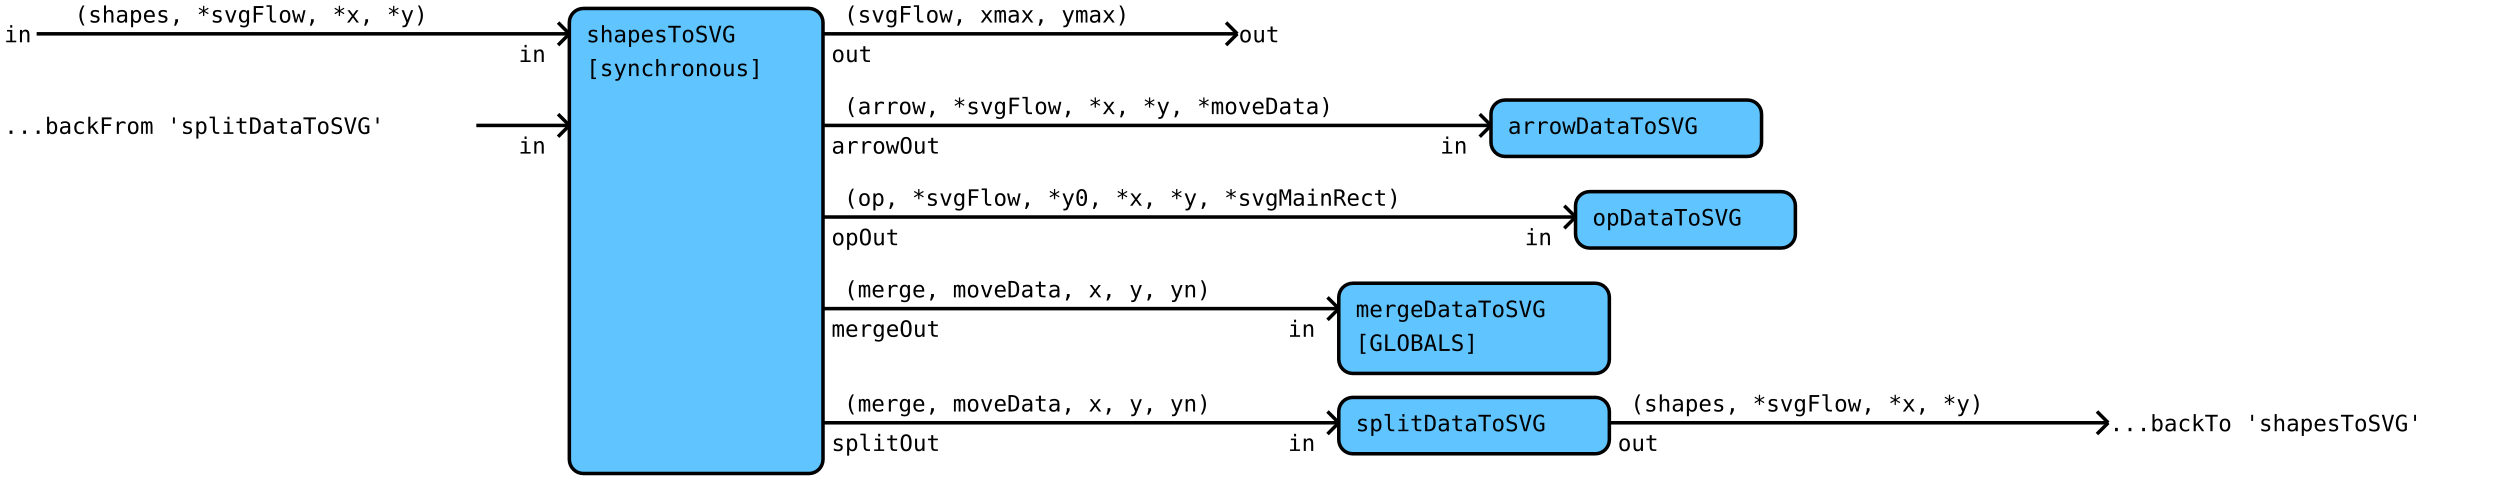
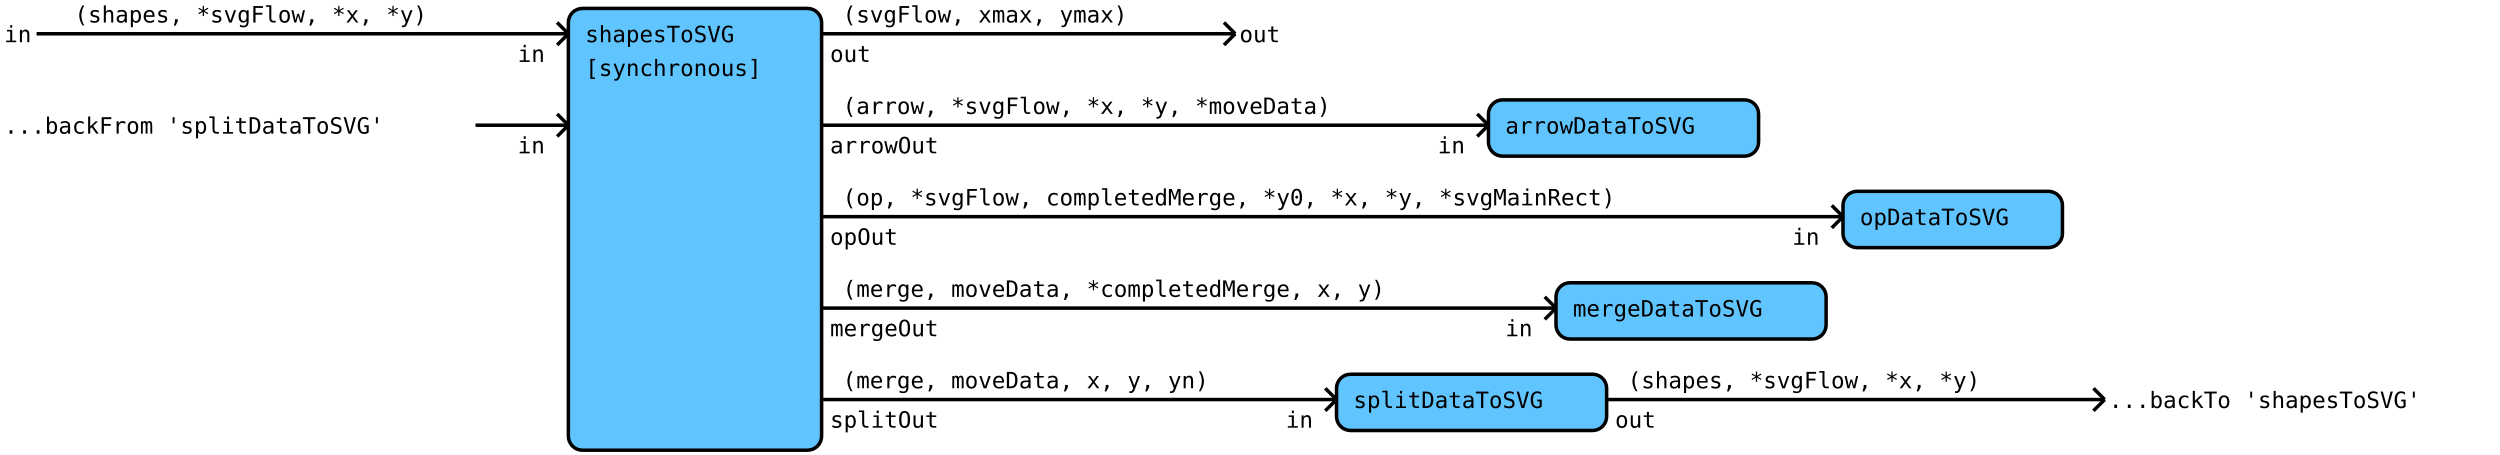
- <svg xmlns="http://www.w3.org/2000/svg" version="1.1" width="1774px" height="339px">
-   <rect fill="rgb(255,255,255)" fill-opacity="1" stroke="none" stroke-opacity="1" stroke-width="0.0" width="1774" height="339" x="0" y="0" />
+ <svg xmlns="http://www.w3.org/2000/svg" version="1.1" width="1777px" height="323px">
+   <rect fill="rgb(255,255,255)" fill-opacity="1" stroke="none" stroke-opacity="1" stroke-width="0.0" width="1777" height="323" x="0" y="0" />
  <line stroke="rgb(0,0,0)" stroke-opacity="1.0" stroke-width="2.5" x1="26" y1="24" x2="404" y2="24" />
  <line stroke="rgb(0,0,0)" stroke-opacity="1.0" stroke-width="2.5" x1="396" y1="16" x2="404" y2="24" />
  <line stroke="rgb(0,0,0)" stroke-opacity="1.0" stroke-width="2.5" x1="396" y1="32" x2="404" y2="24" />
  <line stroke="rgb(0,0,0)" stroke-opacity="1.0" stroke-width="2.5" x1="338" y1="89" x2="404" y2="89" />
  <line stroke="rgb(0,0,0)" stroke-opacity="1.0" stroke-width="2.5" x1="396" y1="81" x2="404" y2="89" />
  <line stroke="rgb(0,0,0)" stroke-opacity="1.0" stroke-width="2.5" x1="396" y1="97" x2="404" y2="89" />
  <line stroke="rgb(0,0,0)" stroke-opacity="1.0" stroke-width="2.5" x1="584" y1="24" x2="878" y2="24" />
  <line stroke="rgb(0,0,0)" stroke-opacity="1.0" stroke-width="2.5" x1="870" y1="16" x2="878" y2="24" />
  <line stroke="rgb(0,0,0)" stroke-opacity="1.0" stroke-width="2.5" x1="870" y1="32" x2="878" y2="24" />
  <line stroke="rgb(0,0,0)" stroke-opacity="1.0" stroke-width="2.5" x1="584" y1="89" x2="1058" y2="89" />
  <line stroke="rgb(0,0,0)" stroke-opacity="1.0" stroke-width="2.5" x1="1050" y1="81" x2="1058" y2="89" />
  <line stroke="rgb(0,0,0)" stroke-opacity="1.0" stroke-width="2.5" x1="1050" y1="97" x2="1058" y2="89" />
-   <line stroke="rgb(0,0,0)" stroke-opacity="1.0" stroke-width="2.5" x1="584" y1="154" x2="1118" y2="154" />
-   <line stroke="rgb(0,0,0)" stroke-opacity="1.0" stroke-width="2.5" x1="1110" y1="146" x2="1118" y2="154" />
-   <line stroke="rgb(0,0,0)" stroke-opacity="1.0" stroke-width="2.5" x1="1110" y1="162" x2="1118" y2="154" />
-   <line stroke="rgb(0,0,0)" stroke-opacity="1.0" stroke-width="2.5" x1="584" y1="219" x2="950" y2="219" />
-   <line stroke="rgb(0,0,0)" stroke-opacity="1.0" stroke-width="2.5" x1="942" y1="211" x2="950" y2="219" />
-   <line stroke="rgb(0,0,0)" stroke-opacity="1.0" stroke-width="2.5" x1="942" y1="227" x2="950" y2="219" />
-   <line stroke="rgb(0,0,0)" stroke-opacity="1.0" stroke-width="2.5" x1="584" y1="300" x2="950" y2="300" />
-   <line stroke="rgb(0,0,0)" stroke-opacity="1.0" stroke-width="2.5" x1="942" y1="292" x2="950" y2="300" />
-   <line stroke="rgb(0,0,0)" stroke-opacity="1.0" stroke-width="2.5" x1="942" y1="308" x2="950" y2="300" />
-   <line stroke="rgb(0,0,0)" stroke-opacity="1.0" stroke-width="2.5" x1="1142" y1="300" x2="1496" y2="300" />
-   <line stroke="rgb(0,0,0)" stroke-opacity="1.0" stroke-width="2.5" x1="1488" y1="292" x2="1496" y2="300" />
-   <line stroke="rgb(0,0,0)" stroke-opacity="1.0" stroke-width="2.5" x1="1488" y1="308" x2="1496" y2="300" />
-   <rect fill="rgb(96,196,255)" fill-opacity="1.0" stroke="rgb(0,0,0)" stroke-opacity="1.0" stroke-width="2.5" width="180" height="330" x="404" y="6" rx="10" ry="10" />
+   <line stroke="rgb(0,0,0)" stroke-opacity="1.0" stroke-width="2.5" x1="584" y1="154" x2="1310" y2="154" />
+   <line stroke="rgb(0,0,0)" stroke-opacity="1.0" stroke-width="2.5" x1="1302" y1="146" x2="1310" y2="154" />
+   <line stroke="rgb(0,0,0)" stroke-opacity="1.0" stroke-width="2.5" x1="1302" y1="162" x2="1310" y2="154" />
+   <line stroke="rgb(0,0,0)" stroke-opacity="1.0" stroke-width="2.5" x1="584" y1="219" x2="1106" y2="219" />
+   <line stroke="rgb(0,0,0)" stroke-opacity="1.0" stroke-width="2.5" x1="1098" y1="211" x2="1106" y2="219" />
+   <line stroke="rgb(0,0,0)" stroke-opacity="1.0" stroke-width="2.5" x1="1098" y1="227" x2="1106" y2="219" />
+   <line stroke="rgb(0,0,0)" stroke-opacity="1.0" stroke-width="2.5" x1="584" y1="284" x2="950" y2="284" />
+   <line stroke="rgb(0,0,0)" stroke-opacity="1.0" stroke-width="2.5" x1="942" y1="276" x2="950" y2="284" />
+   <line stroke="rgb(0,0,0)" stroke-opacity="1.0" stroke-width="2.5" x1="942" y1="292" x2="950" y2="284" />
+   <line stroke="rgb(0,0,0)" stroke-opacity="1.0" stroke-width="2.5" x1="1142" y1="284" x2="1496" y2="284" />
+   <line stroke="rgb(0,0,0)" stroke-opacity="1.0" stroke-width="2.5" x1="1488" y1="276" x2="1496" y2="284" />
+   <line stroke="rgb(0,0,0)" stroke-opacity="1.0" stroke-width="2.5" x1="1488" y1="292" x2="1496" y2="284" />
+   <rect fill="rgb(96,196,255)" fill-opacity="1.0" stroke="rgb(0,0,0)" stroke-opacity="1.0" stroke-width="2.5" width="180" height="314" x="404" y="6" rx="10" ry="10" />
  <rect fill="rgb(96,196,255)" fill-opacity="1.0" stroke="rgb(0,0,0)" stroke-opacity="1.0" stroke-width="2.5" width="192" height="40" x="1058" y="71" rx="10" ry="10" />
-   <rect fill="rgb(96,196,255)" fill-opacity="1.0" stroke="rgb(0,0,0)" stroke-opacity="1.0" stroke-width="2.5" width="156" height="40" x="1118" y="136" rx="10" ry="10" />
-   <rect fill="rgb(96,196,255)" fill-opacity="1.0" stroke="rgb(0,0,0)" stroke-opacity="1.0" stroke-width="2.5" width="192" height="64" x="950" y="201" rx="10" ry="10" />
-   <rect fill="rgb(96,196,255)" fill-opacity="1.0" stroke="rgb(0,0,0)" stroke-opacity="1.0" stroke-width="2.5" width="192" height="40" x="950" y="282" rx="10" ry="10" />
+   <rect fill="rgb(96,196,255)" fill-opacity="1.0" stroke="rgb(0,0,0)" stroke-opacity="1.0" stroke-width="2.5" width="156" height="40" x="1310" y="136" rx="10" ry="10" />
+   <rect fill="rgb(96,196,255)" fill-opacity="1.0" stroke="rgb(0,0,0)" stroke-opacity="1.0" stroke-width="2.5" width="192" height="40" x="1106" y="201" rx="10" ry="10" />
+   <rect fill="rgb(96,196,255)" fill-opacity="1.0" stroke="rgb(0,0,0)" stroke-opacity="1.0" stroke-width="2.5" width="192" height="40" x="950" y="266" rx="10" ry="10" />
  <text fill="rgb(0,0,0)" fill-opacity="1.0" font-family="monospace" font-size="16" x="3" y="30" textLength="22" lengthAdjust="spacingAndGlyphs">in</text>
  <text fill="rgb(0,0,0)" fill-opacity="1.0" font-family="monospace" font-size="16" x="53" y="16" textLength="312" lengthAdjust="spacingAndGlyphs">(shapes, *svgFlow, *x, *y)</text>
  <text fill="rgb(0,0,0)" fill-opacity="1.0" font-family="monospace" font-size="16" x="368" y="44" textLength="24" lengthAdjust="spacingAndGlyphs">in</text>
  <text fill="rgb(0,0,0)" fill-opacity="1.0" font-family="monospace" font-size="16" x="3" y="95" textLength="334" lengthAdjust="spacingAndGlyphs">...backFrom 'splitDataToSVG'</text>
  <text fill="rgb(0,0,0)" fill-opacity="1.0" font-family="monospace" font-size="16" x="368" y="109" textLength="24" lengthAdjust="spacingAndGlyphs">in</text>
  <text fill="rgb(0,0,0)" fill-opacity="1.0" font-family="monospace" font-size="16" x="416" y="30" textLength="132" lengthAdjust="spacingAndGlyphs">shapesToSVG</text>
  <text fill="rgb(0,0,0)" fill-opacity="1.0" font-family="monospace" font-size="16" x="416" y="54" textLength="156" lengthAdjust="spacingAndGlyphs">[synchronous]</text>
  <text fill="rgb(0,0,0)" fill-opacity="1.0" font-family="monospace" font-size="16" x="590" y="44" textLength="36" lengthAdjust="spacingAndGlyphs">out</text>
  <text fill="rgb(0,0,0)" fill-opacity="1.0" font-family="monospace" font-size="16" x="599" y="16" textLength="252" lengthAdjust="spacingAndGlyphs">(svgFlow, xmax, ymax)</text>
-   <text fill="rgb(0,0,0)" fill-opacity="1.0" font-family="monospace" font-size="16" x="879" y="30" textLength="34" lengthAdjust="spacingAndGlyphs">out</text>
+   <text fill="rgb(0,0,0)" fill-opacity="1.0" font-family="monospace" font-size="16" x="881" y="30" textLength="34" lengthAdjust="spacingAndGlyphs">out</text>
  <text fill="rgb(0,0,0)" fill-opacity="1.0" font-family="monospace" font-size="16" x="590" y="109" textLength="96" lengthAdjust="spacingAndGlyphs">arrowOut</text>
  <text fill="rgb(0,0,0)" fill-opacity="1.0" font-family="monospace" font-size="16" x="599" y="81" textLength="432" lengthAdjust="spacingAndGlyphs">(arrow, *svgFlow, *x, *y, *moveData)</text>
  <text fill="rgb(0,0,0)" fill-opacity="1.0" font-family="monospace" font-size="16" x="1022" y="109" textLength="24" lengthAdjust="spacingAndGlyphs">in</text>
  <text fill="rgb(0,0,0)" fill-opacity="1.0" font-family="monospace" font-size="16" x="1070" y="95" textLength="168" lengthAdjust="spacingAndGlyphs">arrowDataToSVG</text>
  <text fill="rgb(0,0,0)" fill-opacity="1.0" font-family="monospace" font-size="16" x="590" y="174" textLength="60" lengthAdjust="spacingAndGlyphs">opOut</text>
-   <text fill="rgb(0,0,0)" fill-opacity="1.0" font-family="monospace" font-size="16" x="599" y="146" textLength="492" lengthAdjust="spacingAndGlyphs">(op, *svgFlow, *y0, *x, *y, *svgMainRect)</text>
-   <text fill="rgb(0,0,0)" fill-opacity="1.0" font-family="monospace" font-size="16" x="1082" y="174" textLength="24" lengthAdjust="spacingAndGlyphs">in</text>
-   <text fill="rgb(0,0,0)" fill-opacity="1.0" font-family="monospace" font-size="16" x="1130" y="160" textLength="132" lengthAdjust="spacingAndGlyphs">opDataToSVG</text>
+   <text fill="rgb(0,0,0)" fill-opacity="1.0" font-family="monospace" font-size="16" x="599" y="146" textLength="684" lengthAdjust="spacingAndGlyphs">(op, *svgFlow, completedMerge, *y0, *x, *y, *svgMainRect)</text>
+   <text fill="rgb(0,0,0)" fill-opacity="1.0" font-family="monospace" font-size="16" x="1274" y="174" textLength="24" lengthAdjust="spacingAndGlyphs">in</text>
+   <text fill="rgb(0,0,0)" fill-opacity="1.0" font-family="monospace" font-size="16" x="1322" y="160" textLength="132" lengthAdjust="spacingAndGlyphs">opDataToSVG</text>
  <text fill="rgb(0,0,0)" fill-opacity="1.0" font-family="monospace" font-size="16" x="590" y="239" textLength="96" lengthAdjust="spacingAndGlyphs">mergeOut</text>
-   <text fill="rgb(0,0,0)" fill-opacity="1.0" font-family="monospace" font-size="16" x="599" y="211" textLength="324" lengthAdjust="spacingAndGlyphs">(merge, moveData, x, y, yn)</text>
-   <text fill="rgb(0,0,0)" fill-opacity="1.0" font-family="monospace" font-size="16" x="914" y="239" textLength="24" lengthAdjust="spacingAndGlyphs">in</text>
-   <text fill="rgb(0,0,0)" fill-opacity="1.0" font-family="monospace" font-size="16" x="962" y="225" textLength="168" lengthAdjust="spacingAndGlyphs">mergeDataToSVG</text>
-   <text fill="rgb(0,0,0)" fill-opacity="1.0" font-family="monospace" font-size="16" x="962" y="249" textLength="108" lengthAdjust="spacingAndGlyphs">[GLOBALS]</text>
-   <text fill="rgb(0,0,0)" fill-opacity="1.0" font-family="monospace" font-size="16" x="590" y="320" textLength="96" lengthAdjust="spacingAndGlyphs">splitOut</text>
-   <text fill="rgb(0,0,0)" fill-opacity="1.0" font-family="monospace" font-size="16" x="599" y="292" textLength="324" lengthAdjust="spacingAndGlyphs">(merge, moveData, x, y, yn)</text>
-   <text fill="rgb(0,0,0)" fill-opacity="1.0" font-family="monospace" font-size="16" x="914" y="320" textLength="24" lengthAdjust="spacingAndGlyphs">in</text>
-   <text fill="rgb(0,0,0)" fill-opacity="1.0" font-family="monospace" font-size="16" x="962" y="306" textLength="168" lengthAdjust="spacingAndGlyphs">splitDataToSVG</text>
-   <text fill="rgb(0,0,0)" fill-opacity="1.0" font-family="monospace" font-size="16" x="1148" y="320" textLength="36" lengthAdjust="spacingAndGlyphs">out</text>
-   <text fill="rgb(0,0,0)" fill-opacity="1.0" font-family="monospace" font-size="16" x="1157" y="292" textLength="312" lengthAdjust="spacingAndGlyphs">(shapes, *svgFlow, *x, *y)</text>
-   <text fill="rgb(0,0,0)" fill-opacity="1.0" font-family="monospace" font-size="16" x="1497" y="306" textLength="274" lengthAdjust="spacingAndGlyphs">...backTo 'shapesToSVG'</text>
+   <text fill="rgb(0,0,0)" fill-opacity="1.0" font-family="monospace" font-size="16" x="599" y="211" textLength="480" lengthAdjust="spacingAndGlyphs">(merge, moveData, *completedMerge, x, y)</text>
+   <text fill="rgb(0,0,0)" fill-opacity="1.0" font-family="monospace" font-size="16" x="1070" y="239" textLength="24" lengthAdjust="spacingAndGlyphs">in</text>
+   <text fill="rgb(0,0,0)" fill-opacity="1.0" font-family="monospace" font-size="16" x="1118" y="225" textLength="168" lengthAdjust="spacingAndGlyphs">mergeDataToSVG</text>
+   <text fill="rgb(0,0,0)" fill-opacity="1.0" font-family="monospace" font-size="16" x="590" y="304" textLength="96" lengthAdjust="spacingAndGlyphs">splitOut</text>
+   <text fill="rgb(0,0,0)" fill-opacity="1.0" font-family="monospace" font-size="16" x="599" y="276" textLength="324" lengthAdjust="spacingAndGlyphs">(merge, moveData, x, y, yn)</text>
+   <text fill="rgb(0,0,0)" fill-opacity="1.0" font-family="monospace" font-size="16" x="914" y="304" textLength="24" lengthAdjust="spacingAndGlyphs">in</text>
+   <text fill="rgb(0,0,0)" fill-opacity="1.0" font-family="monospace" font-size="16" x="962" y="290" textLength="168" lengthAdjust="spacingAndGlyphs">splitDataToSVG</text>
+   <text fill="rgb(0,0,0)" fill-opacity="1.0" font-family="monospace" font-size="16" x="1148" y="304" textLength="36" lengthAdjust="spacingAndGlyphs">out</text>
+   <text fill="rgb(0,0,0)" fill-opacity="1.0" font-family="monospace" font-size="16" x="1157" y="276" textLength="312" lengthAdjust="spacingAndGlyphs">(shapes, *svgFlow, *x, *y)</text>
+   <text fill="rgb(0,0,0)" fill-opacity="1.0" font-family="monospace" font-size="16" x="1499" y="290" textLength="274" lengthAdjust="spacingAndGlyphs">...backTo 'shapesToSVG'</text>
</svg>
